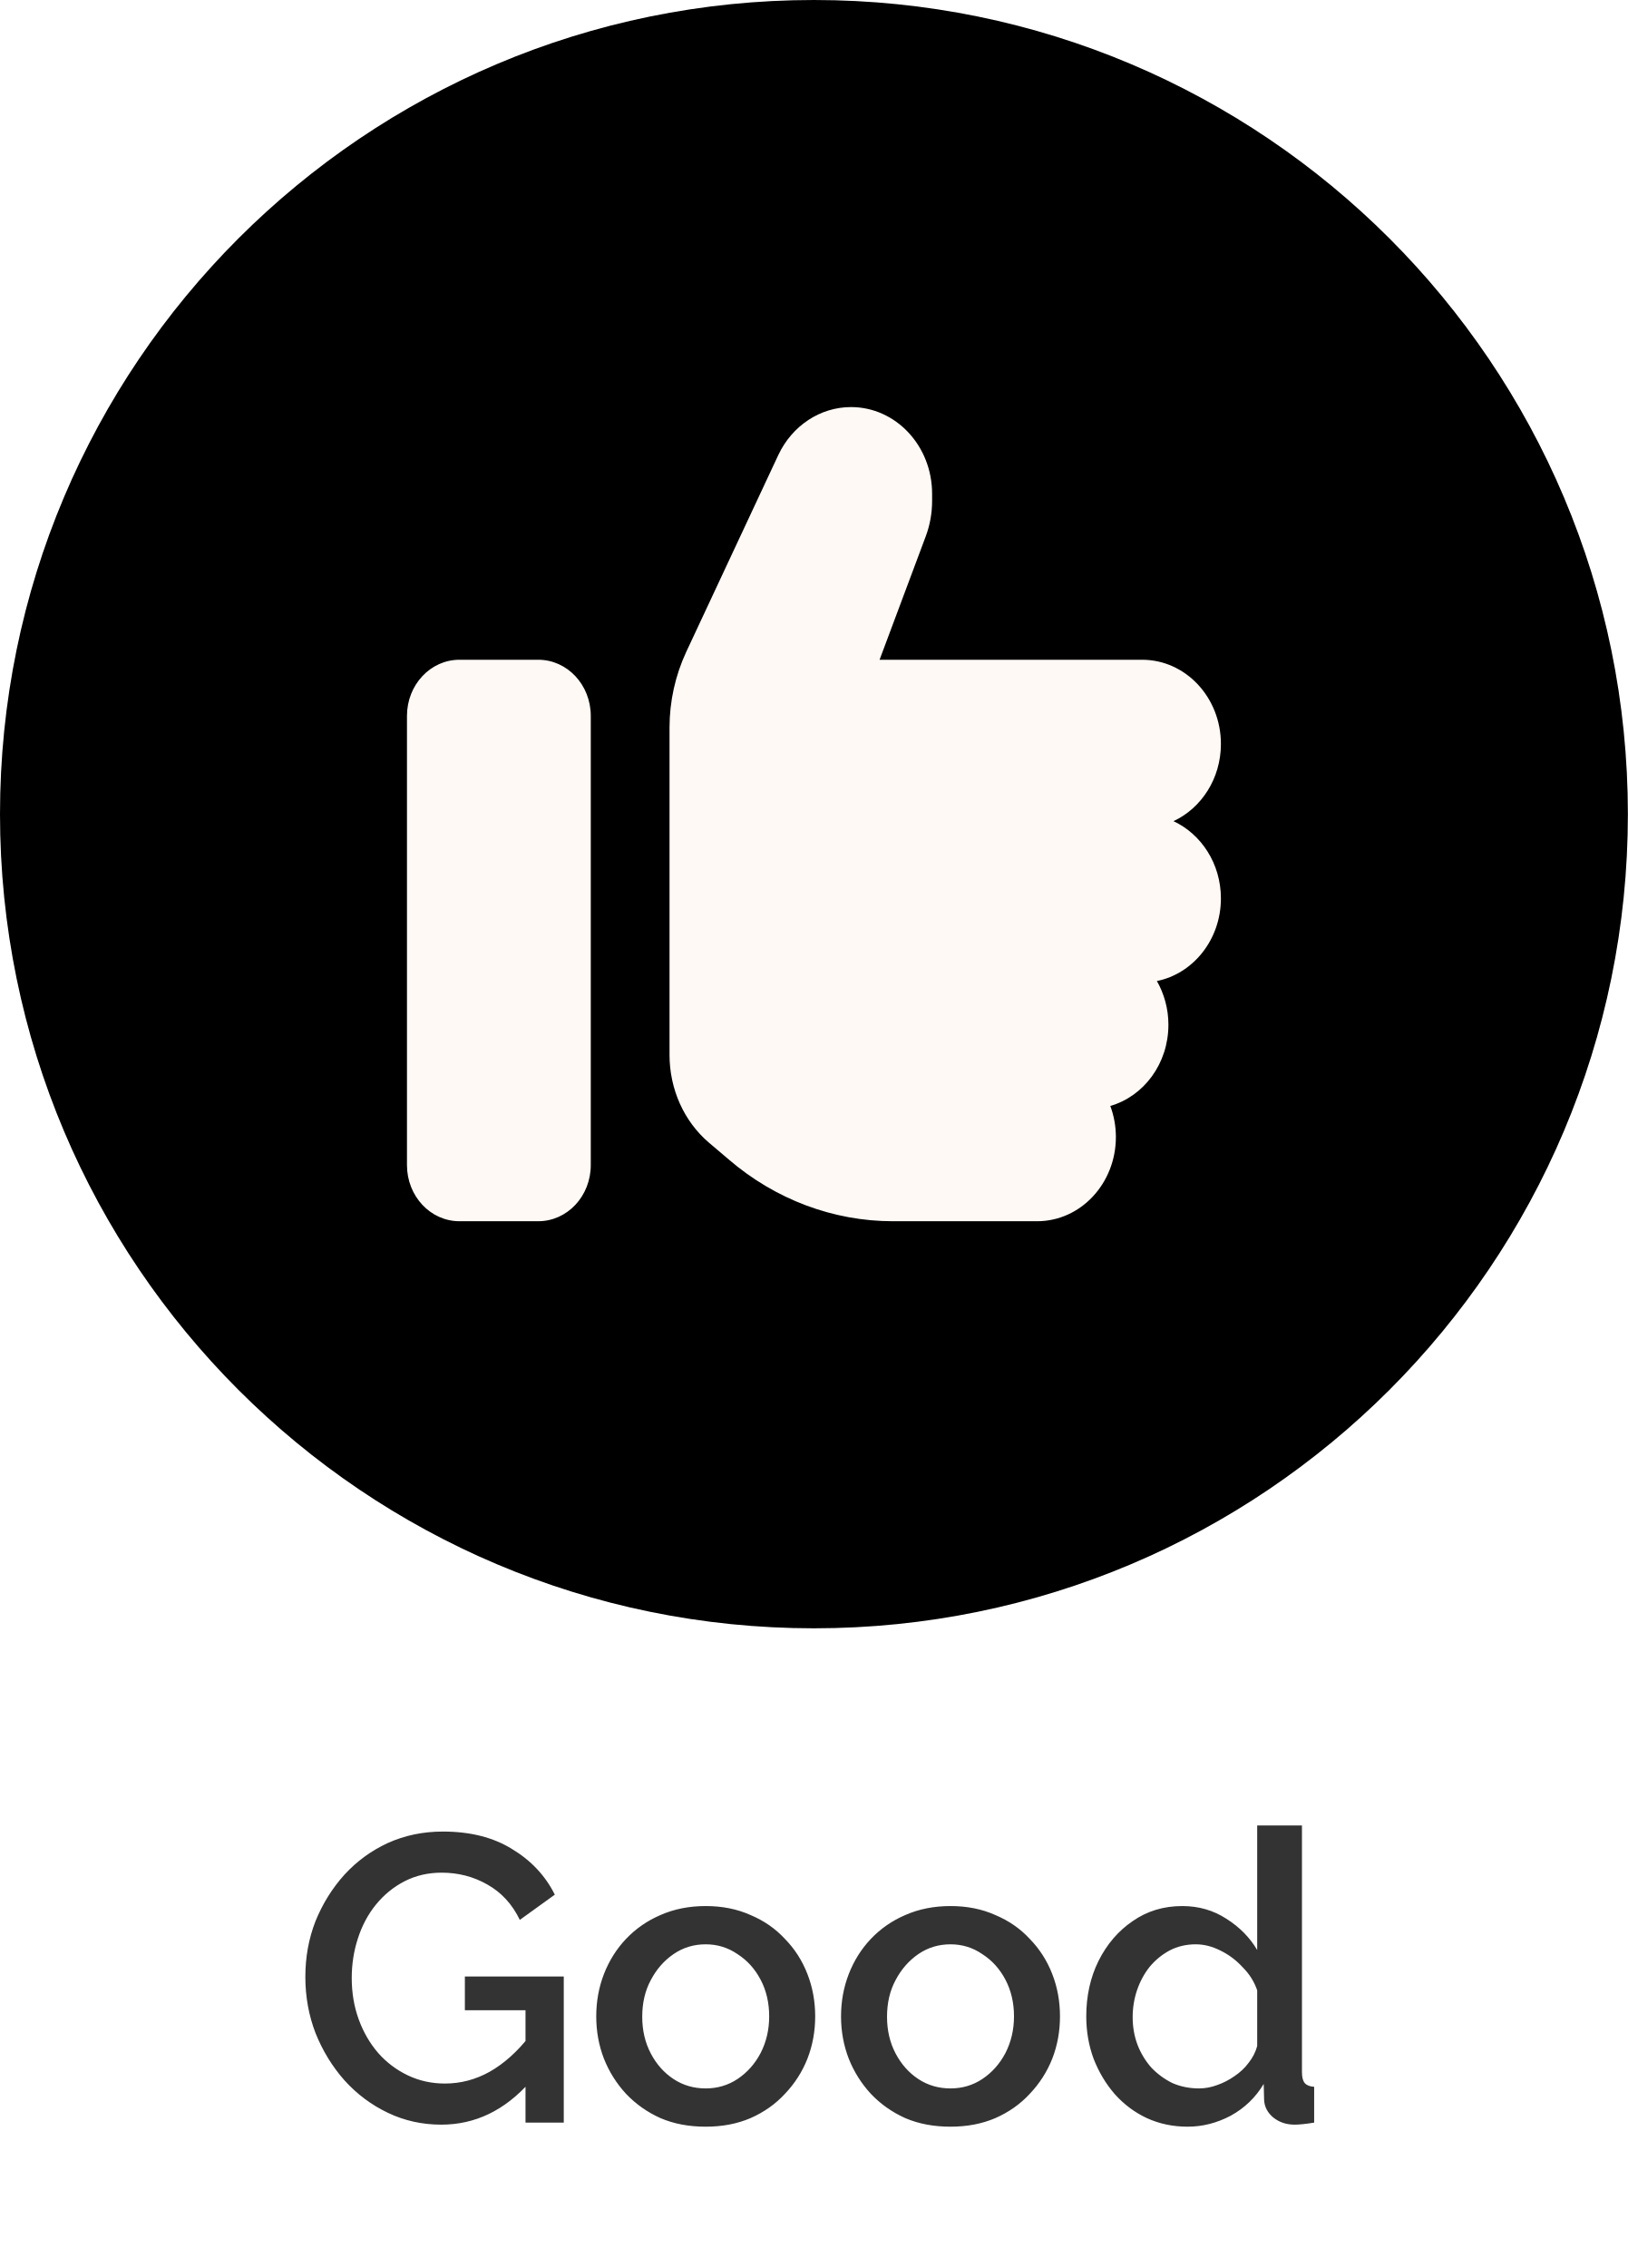
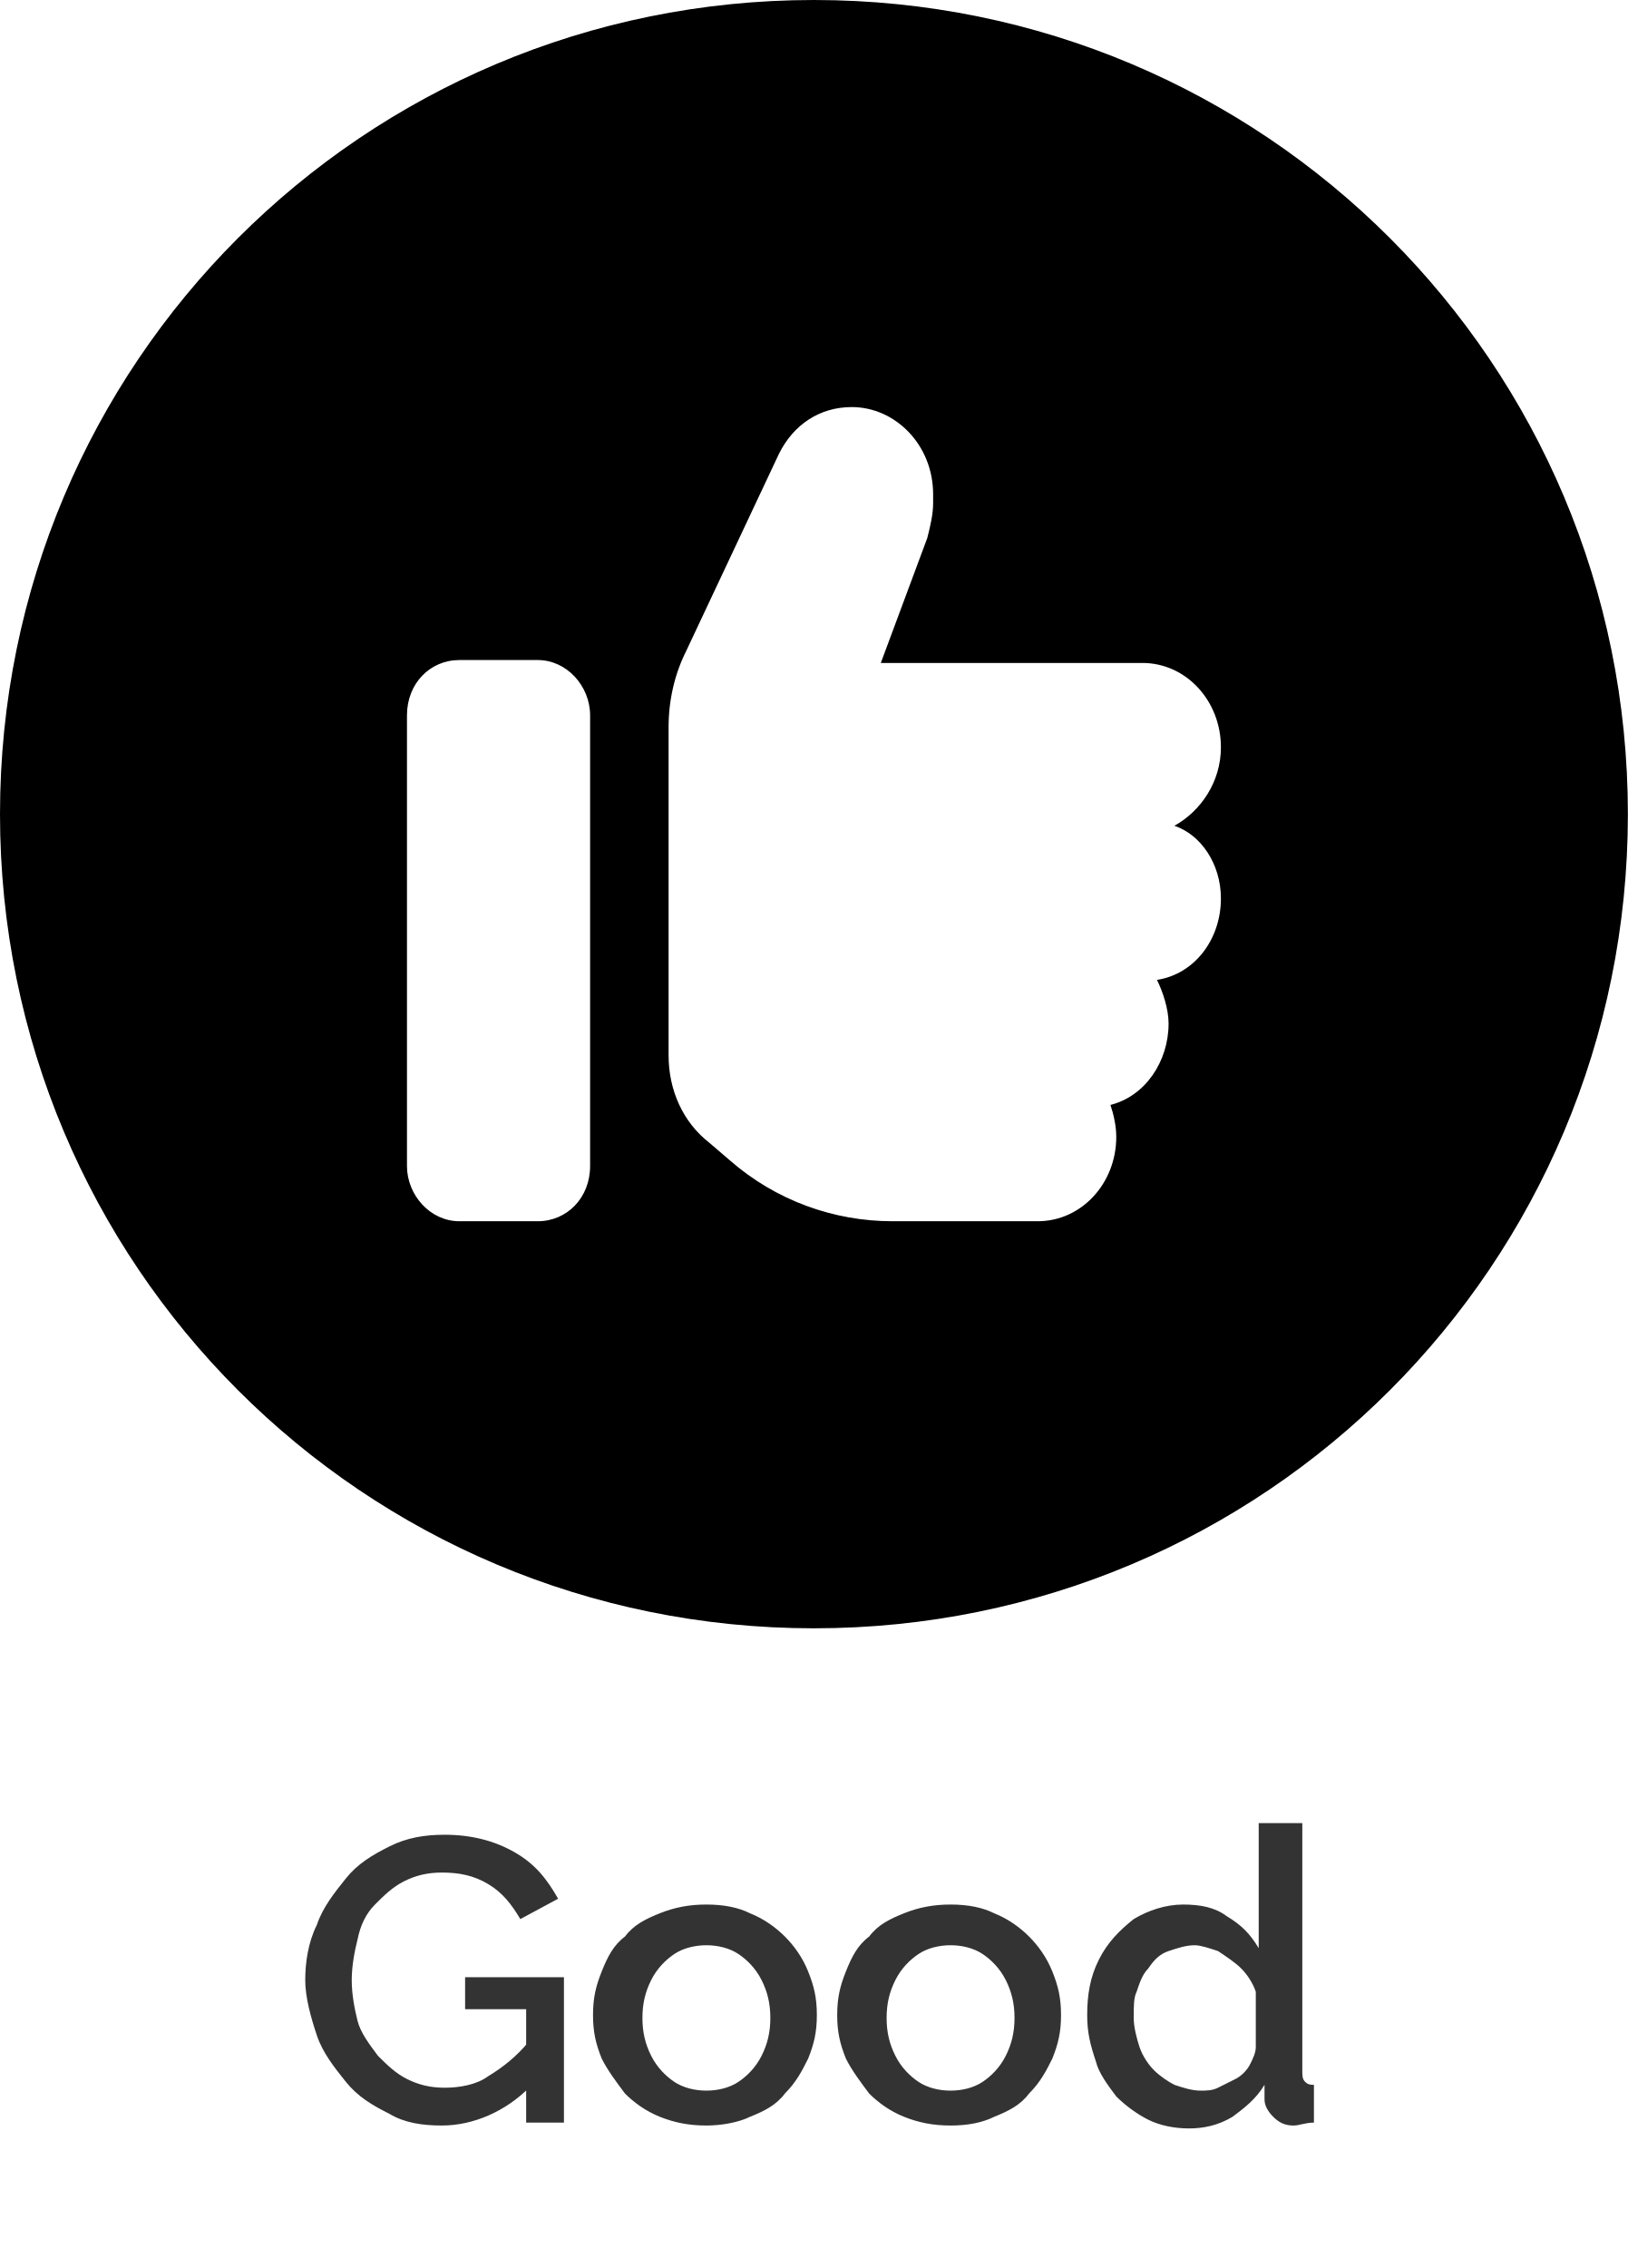
- <svg xmlns="http://www.w3.org/2000/svg" width="56" height="78" viewBox="0 0 56 78" fill="none">
-   <path d="M15.18 73.07C14.527 73.07 13.915 72.935 13.346 72.664C12.777 72.393 12.277 72.02 11.848 71.544C11.428 71.068 11.097 70.527 10.854 69.92C10.621 69.313 10.504 68.669 10.504 67.988C10.504 67.307 10.621 66.667 10.854 66.07C11.097 65.473 11.428 64.941 11.848 64.474C12.277 64.007 12.777 63.643 13.346 63.382C13.925 63.121 14.555 62.99 15.236 62.99C16.179 62.99 16.972 63.191 17.616 63.592C18.269 63.984 18.759 64.507 19.086 65.16L17.882 66.028C17.621 65.487 17.247 65.081 16.762 64.81C16.286 64.539 15.763 64.404 15.194 64.404C14.727 64.404 14.303 64.502 13.92 64.698C13.537 64.894 13.206 65.165 12.926 65.51C12.655 65.846 12.45 66.233 12.31 66.672C12.17 67.101 12.1 67.554 12.1 68.03C12.1 68.534 12.179 69.005 12.338 69.444C12.497 69.883 12.721 70.27 13.01 70.606C13.299 70.933 13.64 71.189 14.032 71.376C14.424 71.563 14.849 71.656 15.306 71.656C15.847 71.656 16.361 71.521 16.846 71.25C17.341 70.97 17.803 70.555 18.232 70.004V71.6C17.364 72.58 16.347 73.07 15.18 73.07ZM18.078 69.136H15.992V67.974H19.394V73H18.078V69.136ZM24.276 73.14C23.698 73.14 23.18 73.042 22.723 72.846C22.265 72.641 21.869 72.361 21.532 72.006C21.206 71.651 20.954 71.25 20.776 70.802C20.599 70.345 20.511 69.859 20.511 69.346C20.511 68.833 20.599 68.347 20.776 67.89C20.954 67.433 21.206 67.031 21.532 66.686C21.869 66.331 22.265 66.056 22.723 65.86C23.189 65.655 23.707 65.552 24.276 65.552C24.846 65.552 25.359 65.655 25.817 65.86C26.283 66.056 26.68 66.331 27.006 66.686C27.343 67.031 27.599 67.433 27.776 67.89C27.954 68.347 28.043 68.833 28.043 69.346C28.043 69.859 27.954 70.345 27.776 70.802C27.599 71.25 27.343 71.651 27.006 72.006C26.68 72.361 26.283 72.641 25.817 72.846C25.359 73.042 24.846 73.14 24.276 73.14ZM22.093 69.36C22.093 69.827 22.191 70.247 22.387 70.62C22.582 70.993 22.844 71.287 23.171 71.502C23.497 71.717 23.866 71.824 24.276 71.824C24.678 71.824 25.042 71.717 25.369 71.502C25.704 71.278 25.971 70.979 26.166 70.606C26.363 70.223 26.46 69.803 26.46 69.346C26.46 68.879 26.363 68.459 26.166 68.086C25.971 67.713 25.704 67.419 25.369 67.204C25.042 66.98 24.678 66.868 24.276 66.868C23.866 66.868 23.497 66.98 23.171 67.204C22.844 67.428 22.582 67.727 22.387 68.1C22.191 68.464 22.093 68.884 22.093 69.36ZM32.698 73.14C32.12 73.14 31.602 73.042 31.144 72.846C30.687 72.641 30.29 72.361 29.954 72.006C29.628 71.651 29.376 71.25 29.198 70.802C29.021 70.345 28.932 69.859 28.932 69.346C28.932 68.833 29.021 68.347 29.198 67.89C29.376 67.433 29.628 67.031 29.954 66.686C30.29 66.331 30.687 66.056 31.144 65.86C31.611 65.655 32.129 65.552 32.698 65.552C33.268 65.552 33.781 65.655 34.238 65.86C34.705 66.056 35.102 66.331 35.428 66.686C35.764 67.031 36.021 67.433 36.198 67.89C36.376 68.347 36.464 68.833 36.464 69.346C36.464 69.859 36.376 70.345 36.198 70.802C36.021 71.25 35.764 71.651 35.428 72.006C35.102 72.361 34.705 72.641 34.238 72.846C33.781 73.042 33.268 73.14 32.698 73.14ZM30.514 69.36C30.514 69.827 30.612 70.247 30.808 70.62C31.004 70.993 31.266 71.287 31.592 71.502C31.919 71.717 32.288 71.824 32.698 71.824C33.1 71.824 33.464 71.717 33.79 71.502C34.126 71.278 34.392 70.979 34.588 70.606C34.784 70.223 34.882 69.803 34.882 69.346C34.882 68.879 34.784 68.459 34.588 68.086C34.392 67.713 34.126 67.419 33.79 67.204C33.464 66.98 33.1 66.868 32.698 66.868C32.288 66.868 31.919 66.98 31.592 67.204C31.266 67.428 31.004 67.727 30.808 68.1C30.612 68.464 30.514 68.884 30.514 69.36ZM37.368 69.346C37.368 68.646 37.508 68.011 37.788 67.442C38.078 66.863 38.47 66.406 38.964 66.07C39.459 65.725 40.028 65.552 40.672 65.552C41.232 65.552 41.736 65.697 42.184 65.986C42.642 66.275 42.996 66.635 43.248 67.064V62.78H44.788V71.264C44.788 71.441 44.821 71.567 44.886 71.642C44.952 71.717 45.059 71.759 45.208 71.768V73C44.919 73.047 44.695 73.07 44.536 73.07C44.247 73.07 44 72.986 43.794 72.818C43.598 72.65 43.496 72.449 43.486 72.216L43.472 71.67C43.192 72.137 42.814 72.501 42.338 72.762C41.862 73.014 41.368 73.14 40.854 73.14C40.35 73.14 39.884 73.042 39.454 72.846C39.034 72.65 38.666 72.375 38.348 72.02C38.04 71.665 37.798 71.259 37.62 70.802C37.452 70.345 37.368 69.859 37.368 69.346ZM43.248 70.368V68.45C43.146 68.151 42.978 67.885 42.744 67.652C42.52 67.409 42.264 67.218 41.974 67.078C41.694 66.938 41.414 66.868 41.134 66.868C40.808 66.868 40.509 66.938 40.238 67.078C39.977 67.218 39.748 67.405 39.552 67.638C39.366 67.871 39.221 68.137 39.118 68.436C39.016 68.735 38.964 69.047 38.964 69.374C38.964 69.71 39.02 70.027 39.132 70.326C39.244 70.615 39.403 70.877 39.608 71.11C39.823 71.334 40.066 71.511 40.336 71.642C40.616 71.763 40.92 71.824 41.246 71.824C41.452 71.824 41.657 71.787 41.862 71.712C42.077 71.637 42.278 71.535 42.464 71.404C42.66 71.273 42.824 71.119 42.954 70.942C43.094 70.765 43.192 70.573 43.248 70.368Z" fill="#333333" />
-   <path d="M56 28C56 43.464 43.464 56 28 56C12.536 56 0 43.464 0 28C0 12.536 12.536 0 28 0C43.464 0 56 12.536 56 28Z" fill="currentColor" />
-   <path d="M18.516 22.69C19.515 22.69 20.323 23.553 20.323 24.621V40.069C20.323 41.137 19.515 42 18.516 42H15.806C14.807 42 14 41.137 14 40.069V24.621C14 23.553 14.807 22.69 15.806 22.69H18.516ZM29.276 14C30.817 14 32.065 15.334 32.065 16.981V17.235C32.065 17.645 31.991 18.055 31.85 18.435L30.258 22.69H39.29C40.786 22.69 42 23.987 42 25.586C42 26.775 41.328 27.795 40.368 28.241C41.328 28.688 42 29.708 42 30.897C42 32.309 41.052 33.485 39.798 33.739C40.047 34.179 40.194 34.692 40.194 35.241C40.194 36.581 39.347 37.703 38.195 38.035C38.319 38.367 38.387 38.729 38.387 39.103C38.387 40.703 37.173 42 35.677 42H30.715C28.666 42 26.673 41.252 25.076 39.882L24.387 39.297C23.529 38.566 23.032 37.456 23.032 36.279V25.019C23.032 24.12 23.23 23.233 23.602 22.43L26.775 15.647C27.249 14.64 28.215 14 29.276 14Z" fill="#FFF9F5" />
+ <svg xmlns="http://www.w3.org/2000/svg" version="1.1" id="Layer_1" x="0px" y="0px" viewBox="0 0 56 78" style="enable-background:new 0 0 56 78;" xml:space="preserve">
+   <style type="text/css">
+ 	.st0{fill:#333333;}
+ </style>
+   <path class="st0" d="M15.2,73.1c-0.7,0-1.3-0.1-1.8-0.4c-0.6-0.3-1.1-0.6-1.5-1.1c-0.4-0.5-0.8-1-1-1.6c-0.2-0.6-0.4-1.3-0.4-1.9  s0.1-1.3,0.4-1.9c0.2-0.6,0.6-1.1,1-1.6c0.4-0.5,0.9-0.8,1.5-1.1c0.6-0.3,1.2-0.4,1.9-0.4c0.9,0,1.7,0.2,2.4,0.6  c0.7,0.4,1.1,0.9,1.5,1.6L17.9,66c-0.3-0.5-0.6-0.9-1.1-1.2c-0.5-0.3-1-0.4-1.6-0.4c-0.5,0-0.9,0.1-1.3,0.3s-0.7,0.5-1,0.8  c-0.3,0.3-0.5,0.7-0.6,1.2c-0.1,0.4-0.2,0.9-0.2,1.4c0,0.5,0.1,1,0.2,1.4s0.4,0.8,0.7,1.2c0.3,0.3,0.6,0.6,1,0.8  c0.4,0.2,0.8,0.3,1.3,0.3c0.5,0,1.1-0.1,1.5-0.4c0.5-0.3,1-0.7,1.4-1.2v1.6C17.4,72.6,16.3,73.1,15.2,73.1z M18.1,69.1H16V68h3.4v5  h-1.3V69.1z M24.3,73.1c-0.6,0-1.1-0.1-1.6-0.3c-0.5-0.2-0.9-0.5-1.2-0.8c-0.3-0.4-0.6-0.8-0.8-1.2c-0.2-0.5-0.3-0.9-0.3-1.5  s0.1-1,0.3-1.5c0.2-0.5,0.4-0.9,0.8-1.2c0.3-0.4,0.7-0.6,1.2-0.8c0.5-0.2,1-0.3,1.6-0.3c0.6,0,1.1,0.1,1.5,0.3  c0.5,0.2,0.9,0.5,1.2,0.8c0.3,0.3,0.6,0.7,0.8,1.2c0.2,0.5,0.3,0.9,0.3,1.5s-0.1,1-0.3,1.5c-0.2,0.4-0.4,0.8-0.8,1.2  c-0.3,0.4-0.7,0.6-1.2,0.8C25.4,73,24.8,73.1,24.3,73.1z M22.1,69.4c0,0.5,0.1,0.9,0.3,1.3c0.2,0.4,0.5,0.7,0.8,0.9s0.7,0.3,1.1,0.3  c0.4,0,0.8-0.1,1.1-0.3c0.3-0.2,0.6-0.5,0.8-0.9c0.2-0.4,0.3-0.8,0.3-1.3c0-0.5-0.1-0.9-0.3-1.3s-0.5-0.7-0.8-0.9  c-0.3-0.2-0.7-0.3-1.1-0.3c-0.4,0-0.8,0.1-1.1,0.3s-0.6,0.5-0.8,0.9C22.2,68.5,22.1,68.9,22.1,69.4z M32.7,73.1  c-0.6,0-1.1-0.1-1.6-0.3c-0.5-0.2-0.9-0.5-1.2-0.8c-0.3-0.4-0.6-0.8-0.8-1.2c-0.2-0.5-0.3-0.9-0.3-1.5s0.1-1,0.3-1.5  c0.2-0.5,0.4-0.9,0.8-1.2c0.3-0.4,0.7-0.6,1.2-0.8c0.5-0.2,1-0.3,1.6-0.3c0.6,0,1.1,0.1,1.5,0.3c0.5,0.2,0.9,0.5,1.2,0.8  c0.3,0.3,0.6,0.7,0.8,1.2c0.2,0.5,0.3,0.9,0.3,1.5s-0.1,1-0.3,1.5c-0.2,0.4-0.4,0.8-0.8,1.2c-0.3,0.4-0.7,0.6-1.2,0.8  C33.8,73,33.3,73.1,32.7,73.1z M30.5,69.4c0,0.5,0.1,0.9,0.3,1.3c0.2,0.4,0.5,0.7,0.8,0.9c0.3,0.2,0.7,0.3,1.1,0.3  c0.4,0,0.8-0.1,1.1-0.3c0.3-0.2,0.6-0.5,0.8-0.9c0.2-0.4,0.3-0.8,0.3-1.3c0-0.5-0.1-0.9-0.3-1.3c-0.2-0.4-0.5-0.7-0.8-0.9  c-0.3-0.2-0.7-0.3-1.1-0.3c-0.4,0-0.8,0.1-1.1,0.3c-0.3,0.2-0.6,0.5-0.8,0.9C30.6,68.5,30.5,68.9,30.5,69.4z M37.4,69.3  c0-0.7,0.1-1.3,0.4-1.9c0.3-0.6,0.7-1,1.2-1.4c0.5-0.3,1.1-0.5,1.7-0.5c0.6,0,1.1,0.1,1.5,0.4c0.5,0.3,0.8,0.6,1.1,1.1v-4.3h1.5v8.5  c0,0.2,0,0.3,0.1,0.4c0.1,0.1,0.2,0.1,0.3,0.1V73c-0.3,0-0.5,0.1-0.7,0.1c-0.3,0-0.5-0.1-0.7-0.3c-0.2-0.2-0.3-0.4-0.3-0.6l0-0.5  c-0.3,0.5-0.7,0.8-1.1,1.1c-0.5,0.3-1,0.4-1.5,0.4c-0.5,0-1-0.1-1.4-0.3c-0.4-0.2-0.8-0.5-1.1-0.8c-0.3-0.4-0.6-0.8-0.7-1.2  C37.5,70.3,37.4,69.9,37.4,69.3z M43.2,70.4v-1.9c-0.1-0.3-0.3-0.6-0.5-0.8c-0.2-0.2-0.5-0.4-0.8-0.6c-0.3-0.1-0.6-0.2-0.8-0.2  c-0.3,0-0.6,0.1-0.9,0.2c-0.3,0.1-0.5,0.3-0.7,0.6c-0.2,0.2-0.3,0.5-0.4,0.8C39,68.7,39,69,39,69.4c0,0.3,0.1,0.7,0.2,1  c0.1,0.3,0.3,0.6,0.5,0.8c0.2,0.2,0.5,0.4,0.7,0.5c0.3,0.1,0.6,0.2,0.9,0.2c0.2,0,0.4,0,0.6-0.1c0.2-0.1,0.4-0.2,0.6-0.3  c0.2-0.1,0.4-0.3,0.5-0.5C43.1,70.8,43.2,70.6,43.2,70.4z" />
+   <path d="M28,0C12.5,0,0,12.5,0,28s12.5,28,28,28s28-12.5,28-28S43.5,0,28,0z M20.3,40.1c0,1.1-0.8,1.9-1.8,1.9h-2.7  c-1,0-1.8-0.9-1.8-1.9V24.6c0-1.1,0.8-1.9,1.8-1.9h2.7c1,0,1.8,0.9,1.8,1.9V40.1z M42,30.9c0,1.4-0.9,2.6-2.2,2.8  c0.2,0.4,0.4,1,0.4,1.5c0,1.3-0.8,2.5-2,2.8c0.1,0.3,0.2,0.7,0.2,1.1c0,1.6-1.2,2.9-2.7,2.9h-5c-2,0-4-0.7-5.6-2.1l-0.7-0.6  c-0.9-0.7-1.4-1.8-1.4-3V25c0-0.9,0.2-1.8,0.6-2.6l3.2-6.8c0.5-1,1.4-1.6,2.5-1.6c1.5,0,2.8,1.3,2.8,3v0.3c0,0.4-0.1,0.8-0.2,1.2  l-1.6,4.3h9c1.5,0,2.7,1.3,2.7,2.9c0,1.2-0.7,2.2-1.6,2.7C41.3,28.7,42,29.7,42,30.9z" />
</svg>
